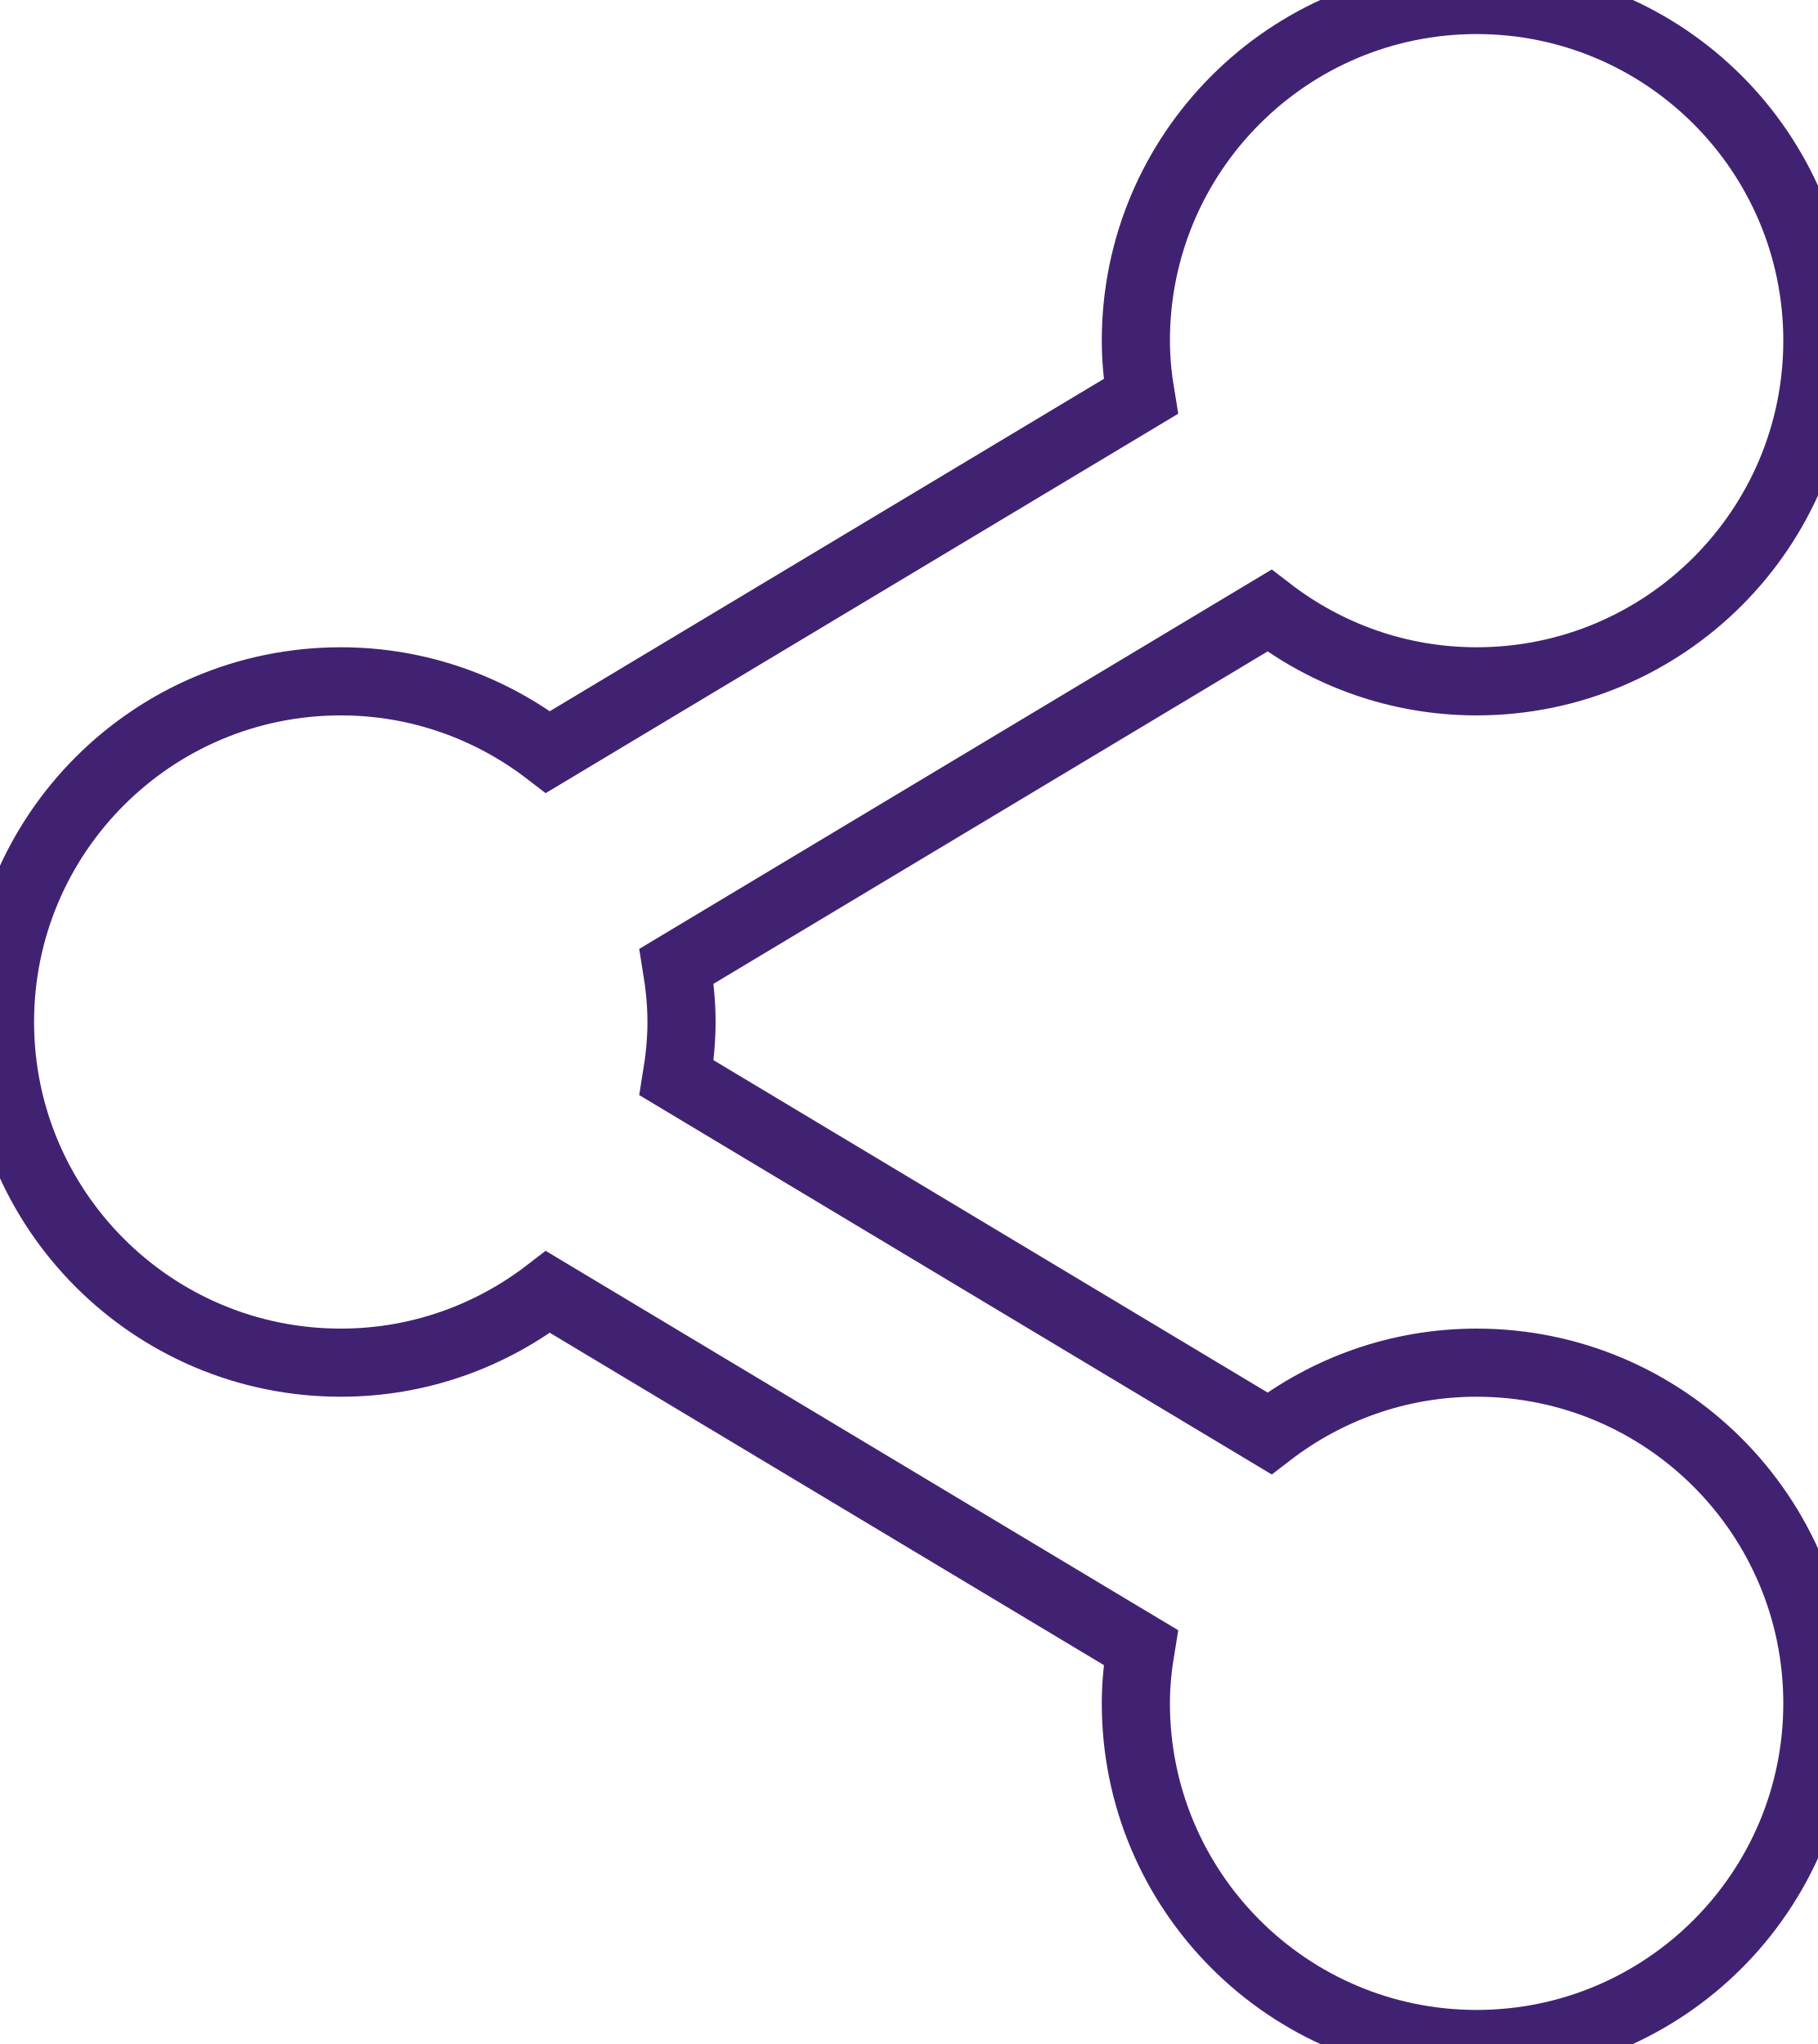
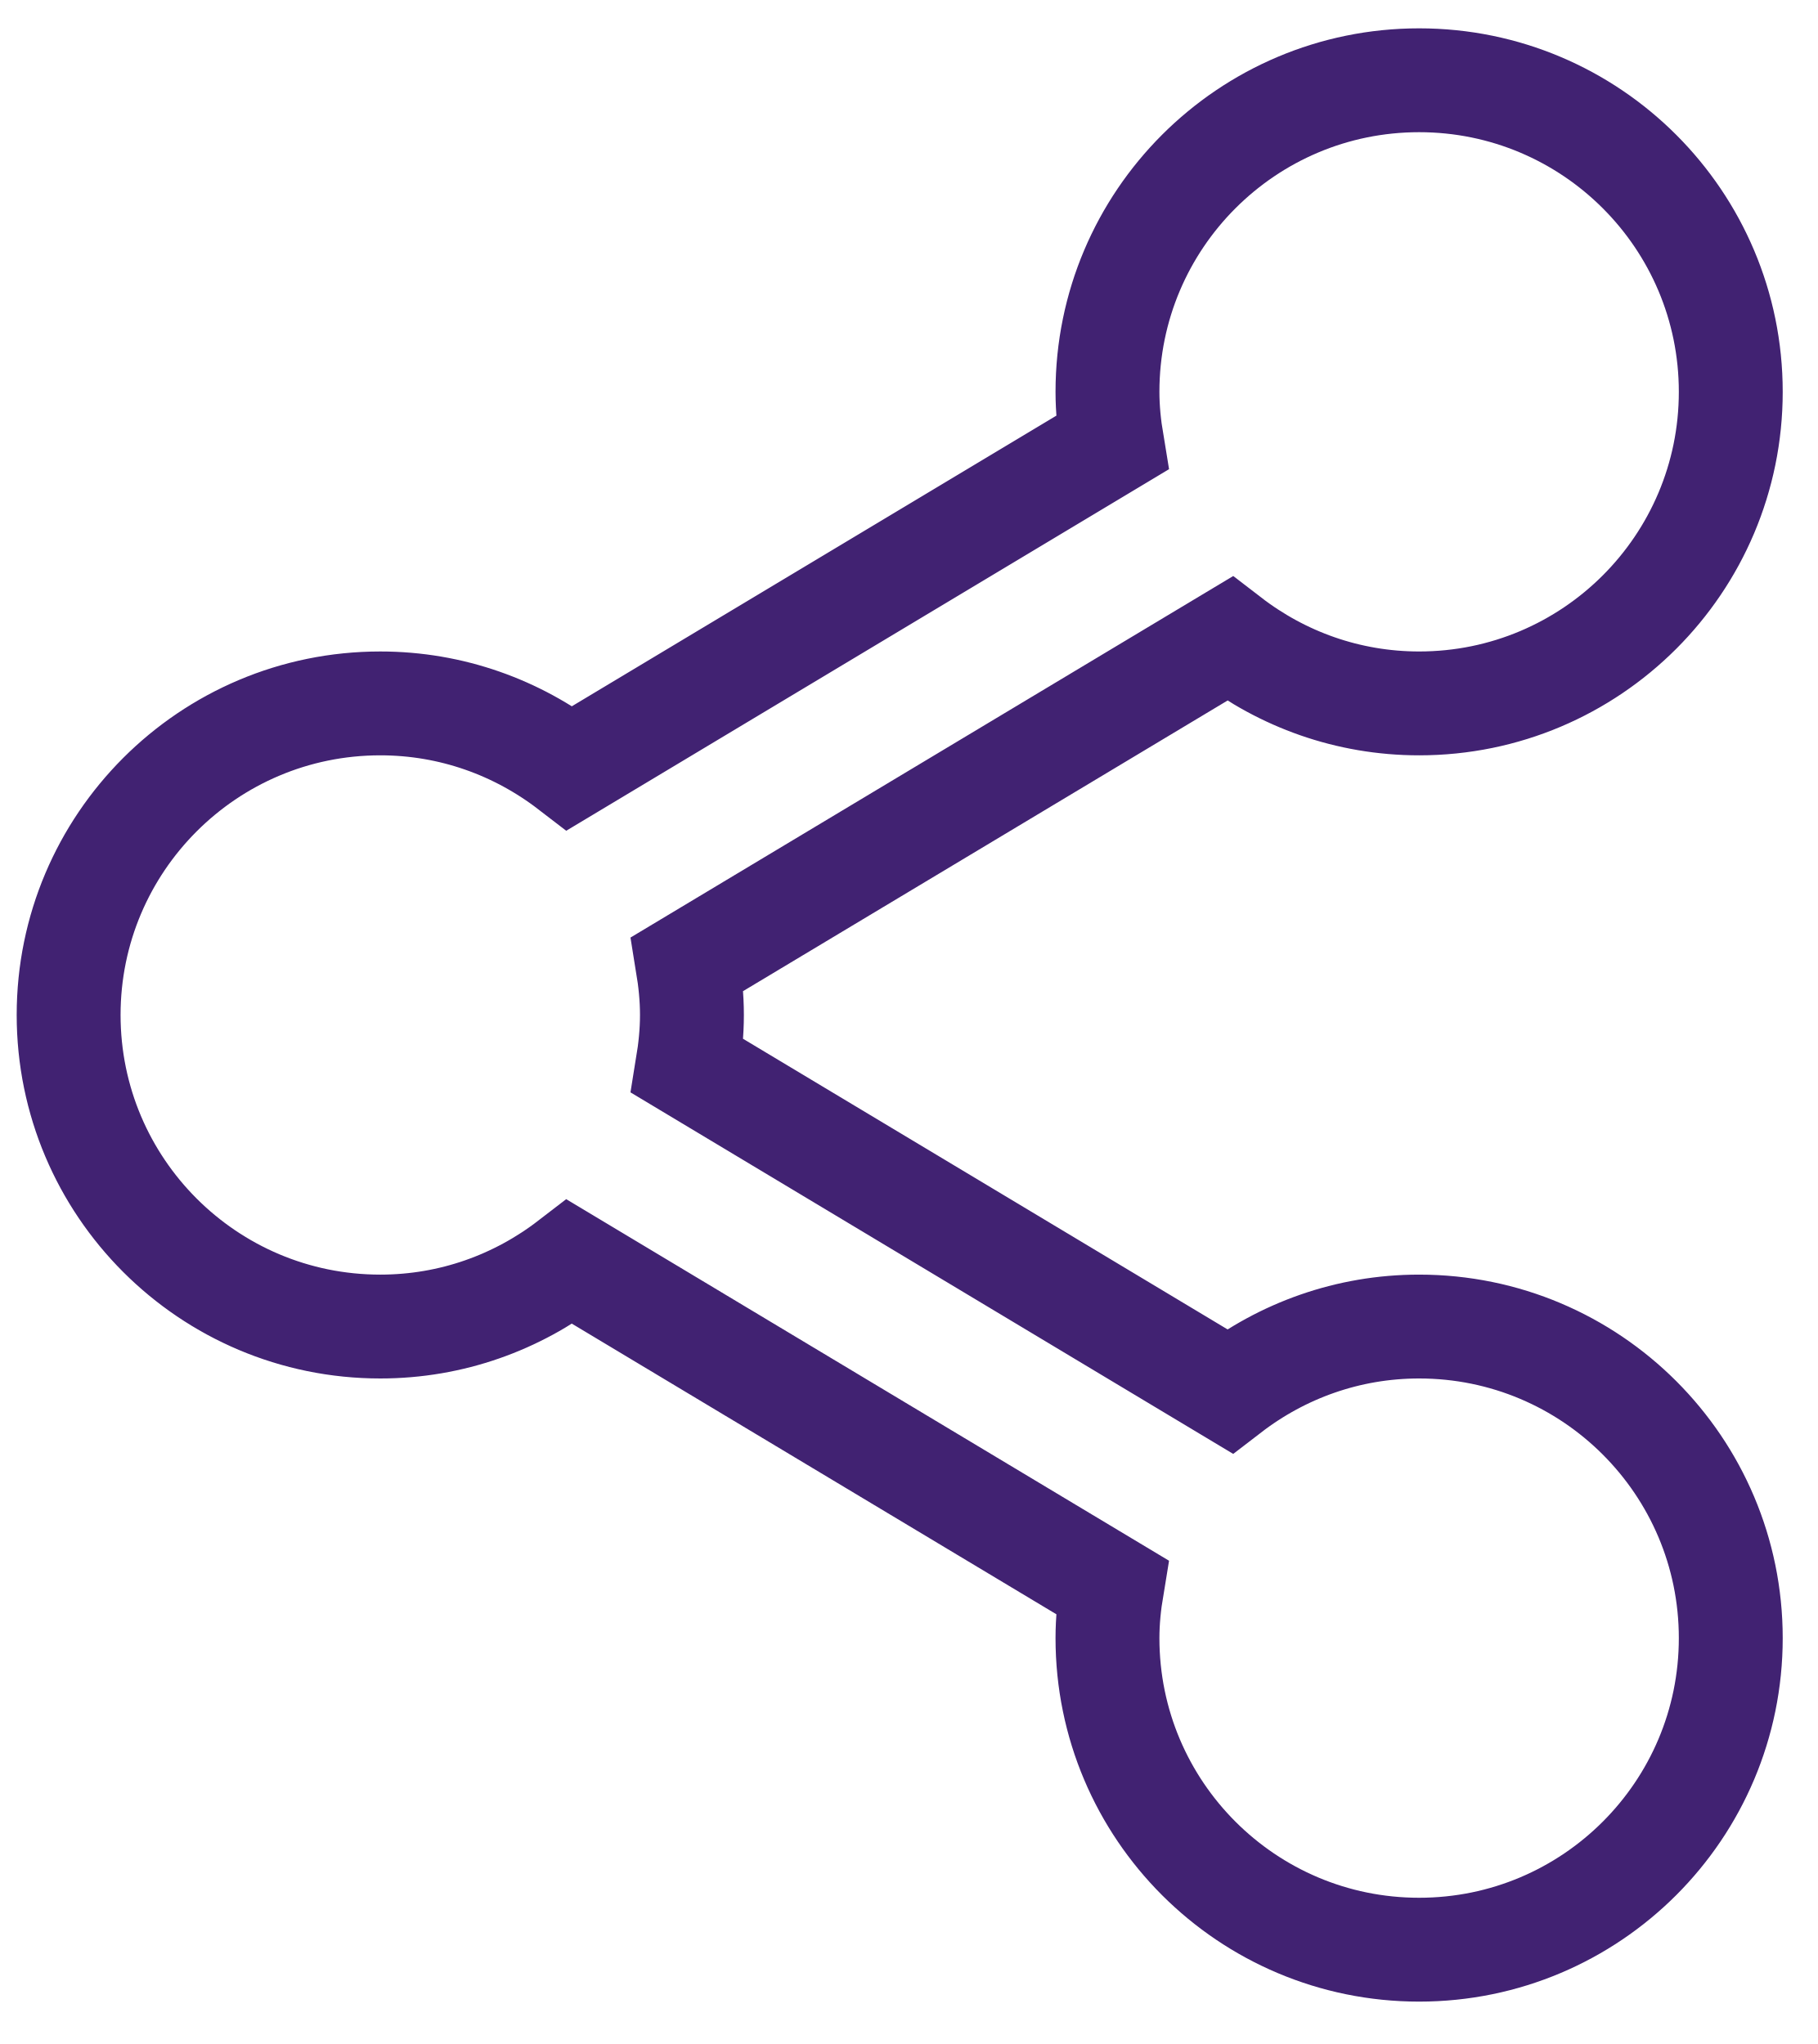
<svg xmlns="http://www.w3.org/2000/svg" viewBox="0 0 80 90">
-   <g transform="matrix(1, 0, 0, 1, 0, -1.7763568394002505e-15)">
-     <path d="M65,60c-3.436,0-6.592,1.168-9.121,3.112L29.783,47.455C29.914,46.654,30,45.837,30,45c0-0.839-0.086-1.654-0.217-2.456   l26.096-15.657C58.408,28.833,61.564,30,65,30c8.283,0,15-6.717,15-15S73.283,0,65,0S50,6.717,50,15   c0,0.837,0.086,1.654,0.219,2.455L24.123,33.112C21.594,31.168,18.438,30,15,30C6.717,30,0,36.717,0,45s6.717,15,15,15   c3.438,0,6.594-1.167,9.123-3.113l26.096,15.657C50.086,73.346,50,74.161,50,75c0,8.283,6.717,15,15,15s15-6.717,15-15   S73.283,60,65,60z" style="fill: rgb(255, 255, 255); stroke-width: 3px; stroke: rgb(65, 34, 114);" />
+   <g transform="matrix(0.9145911, 0, 0, 0.9145911, 3.021016, 3.53401)" style="">
+     <path d="M65,60c-3.436,0-6.592,1.168-9.121,3.112L29.783,47.455C29.914,46.654,30,45.837,30,45c0-0.839-0.086-1.654-0.217-2.456   l26.096-15.657C58.408,28.833,61.564,30,65,30c8.283,0,15-6.717,15-15S73.283,0,65,0S50,6.717,50,15   c0,0.837,0.086,1.654,0.219,2.455L24.123,33.112C21.594,31.168,18.438,30,15,30C6.717,30,0,36.717,0,45s6.717,15,15,15   c3.438,0,6.594-1.167,9.123-3.113l26.096,15.657C50.086,73.346,50,74.161,50,75c0,8.283,6.717,15,15,15s15-6.717,15-15   S73.283,60,65,60z" style="fill: rgb(255, 255, 255); stroke: rgb(65, 34, 114); stroke-width: 5px;" />
  </g>
</svg>
